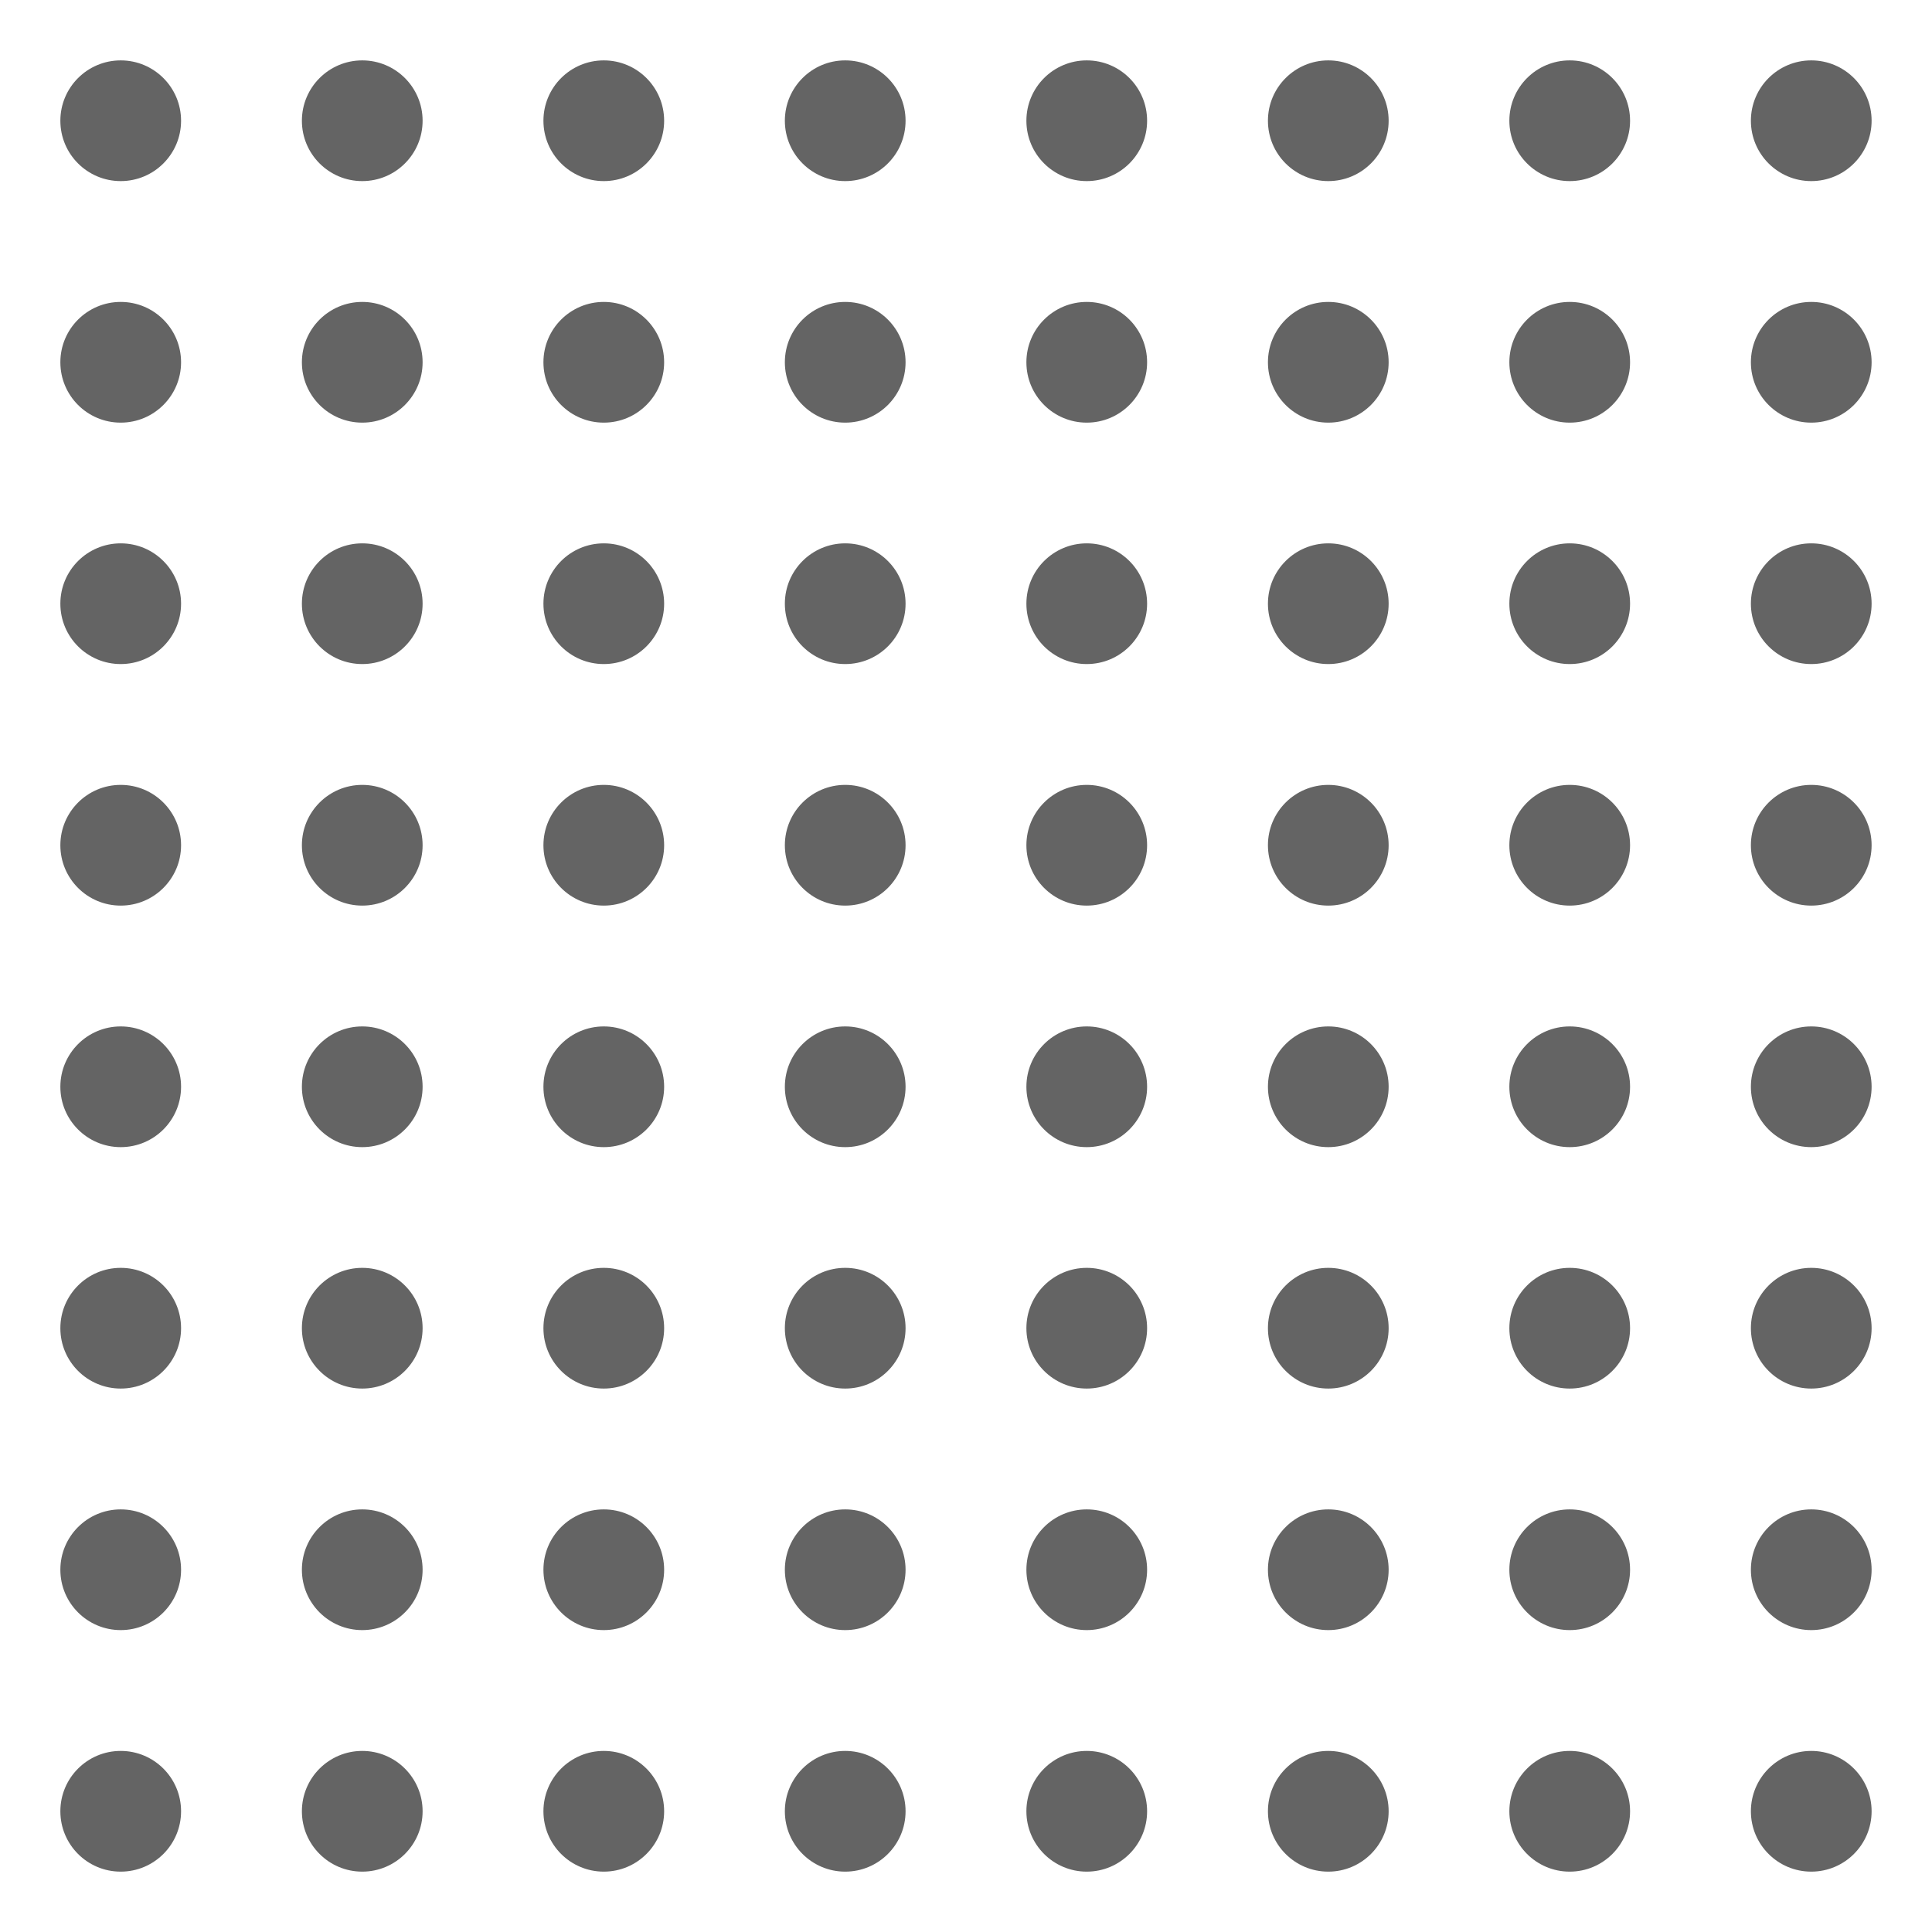
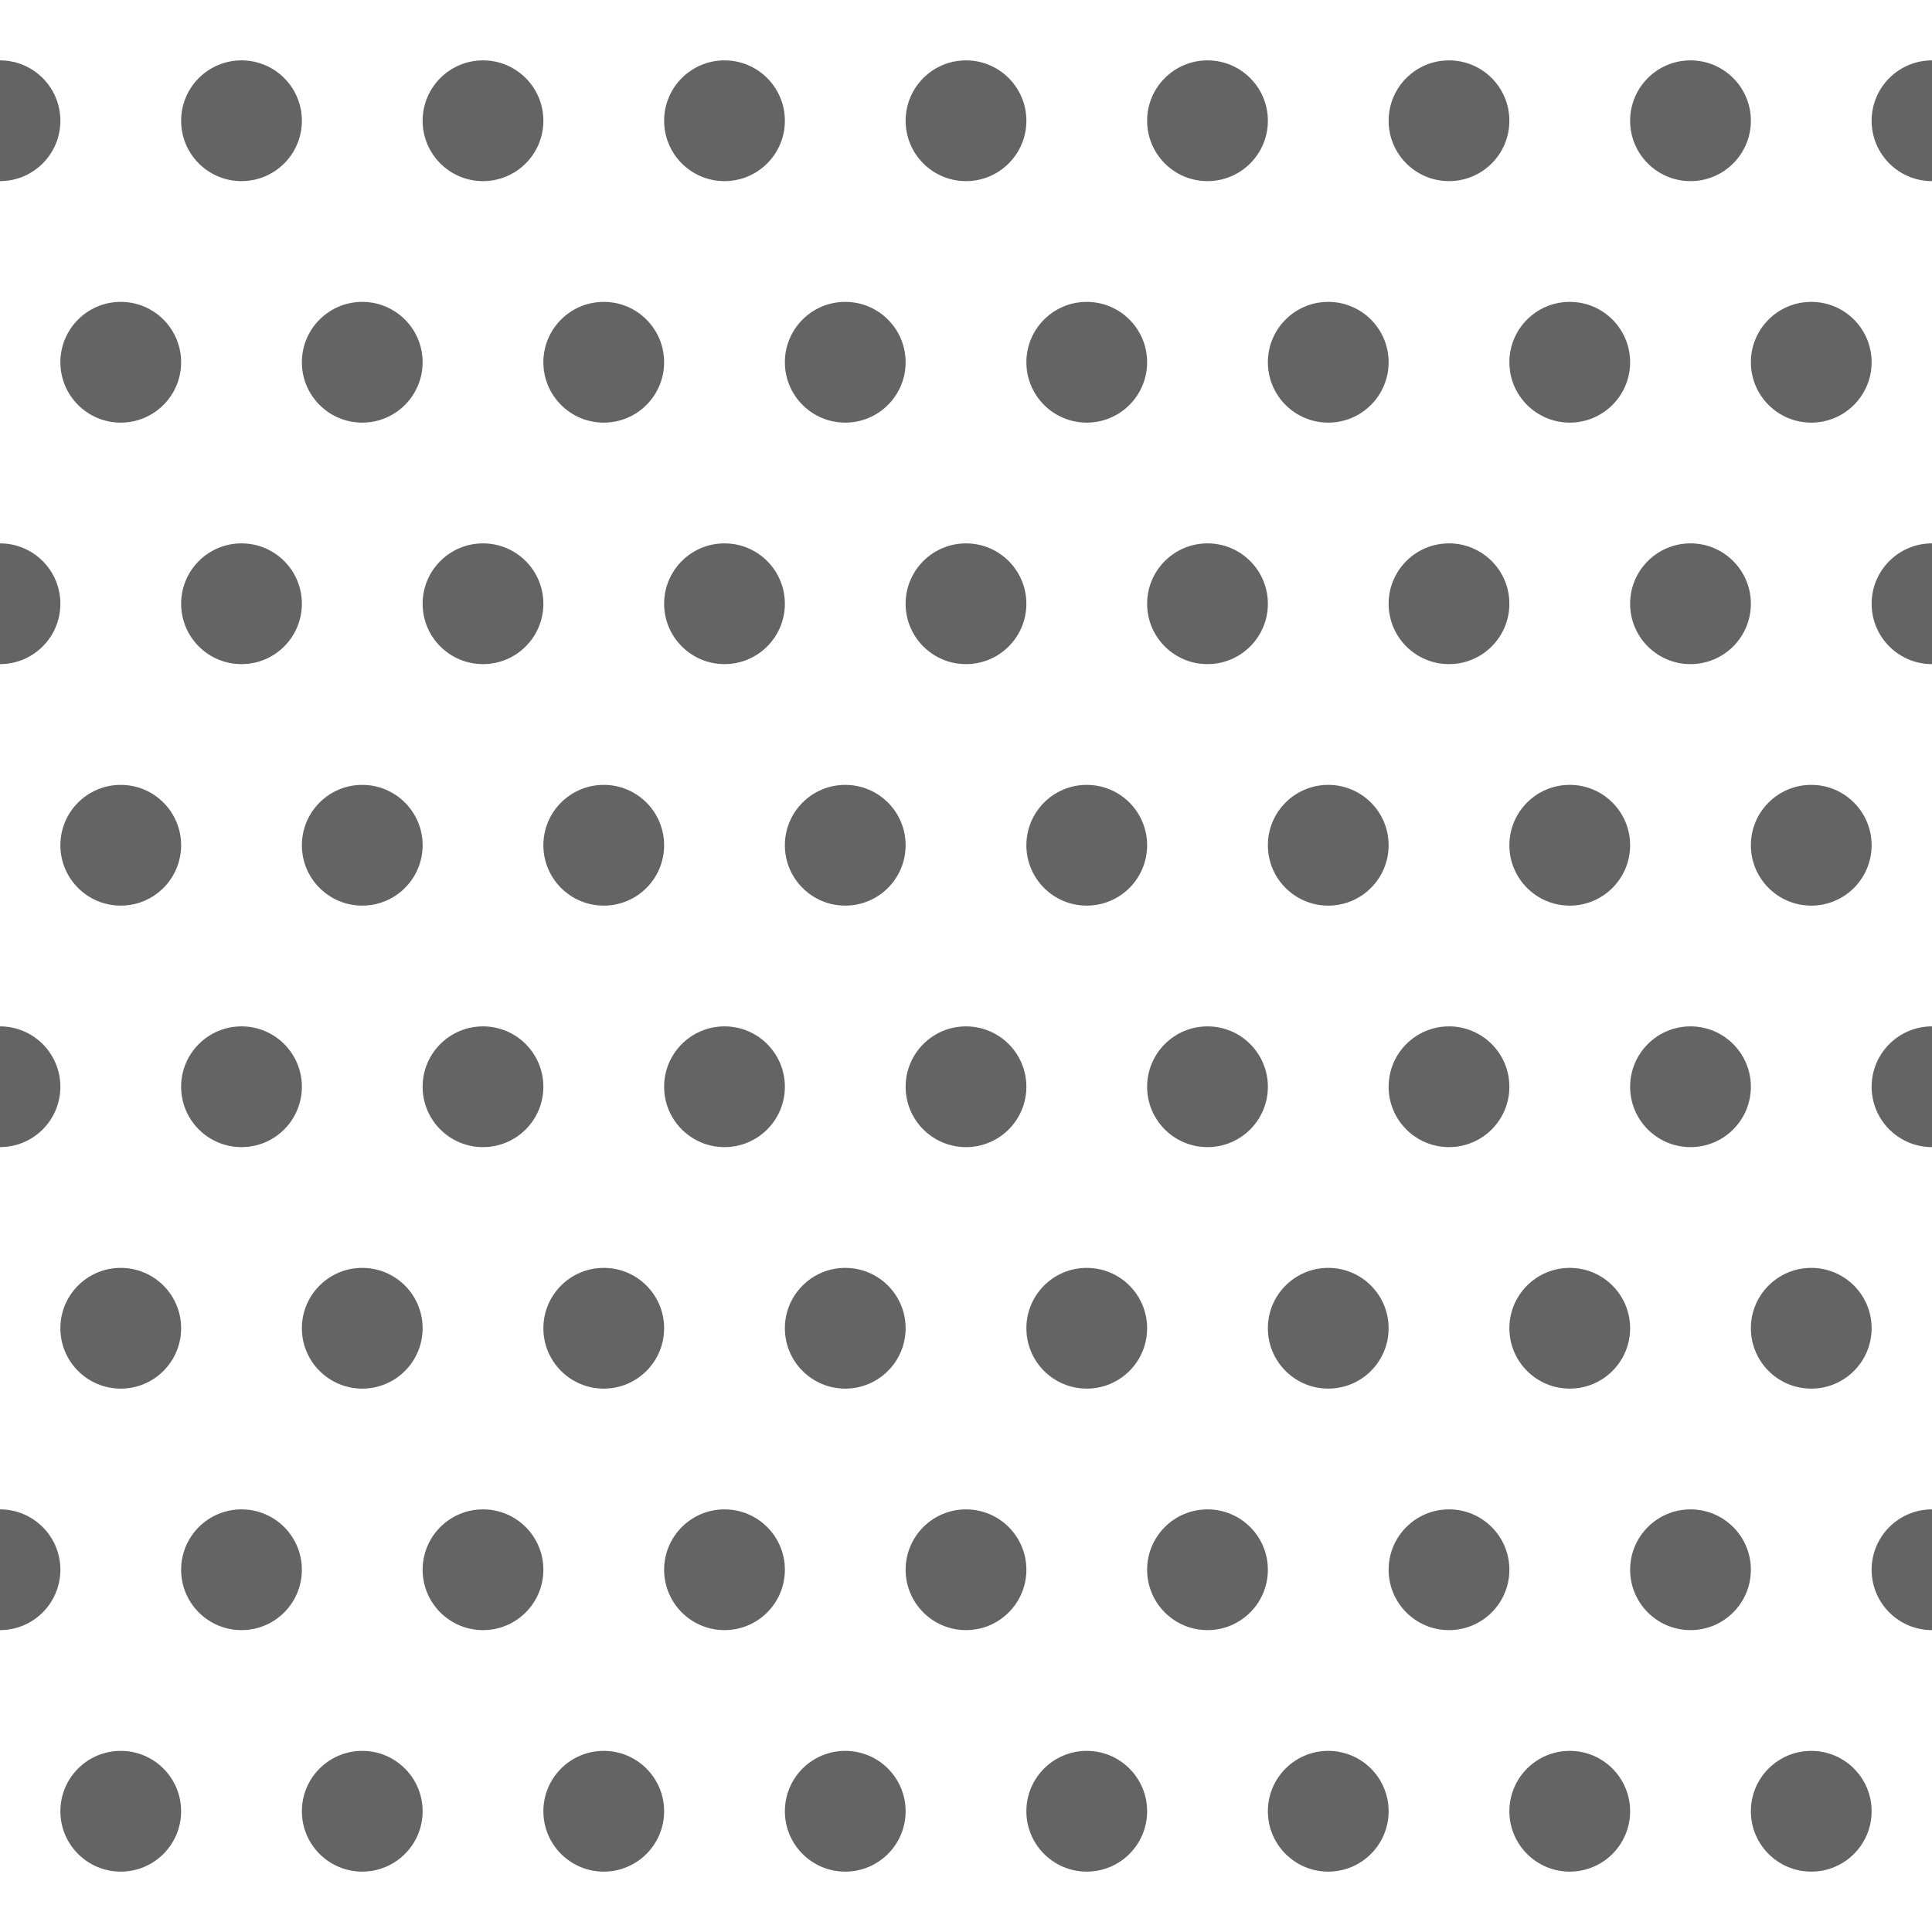
<svg xmlns="http://www.w3.org/2000/svg" version="1.1" x="0px" y="0px" viewBox="-143.5 -19.058 64 64" enable-background="new -143.5 -19.058 1024 1024" xml:space="preserve" id="svg2" width="64" height="64">
  <defs id="defs66" />
-   <g style="fill:#646464;fill-opacity:1;stroke:#000000;stroke-opacity:1" id="layer1" transform="matrix(3.779528,0,0,3.779528,-143.5,-1077.578)">
-     <circle style="opacity:1;fill:#646464;fill-opacity:1;stroke:#000000;stroke-width:0;stroke-linecap:square;stroke-linejoin:bevel;stroke-miterlimit:4;stroke-dasharray:none;stroke-opacity:1;paint-order:stroke fill markers" id="path4126-895" cx="1.058" cy="295.942" r="0.529" />
-     <circle style="opacity:1;fill:#646464;fill-opacity:1;stroke:#000000;stroke-width:0;stroke-linecap:square;stroke-linejoin:bevel;stroke-miterlimit:4;stroke-dasharray:none;stroke-opacity:1;paint-order:stroke fill markers" id="path4126-895-3" cx="3.175" cy="295.942" r="0.529" />
-     <circle style="opacity:1;fill:#646464;fill-opacity:1;stroke:#000000;stroke-width:0;stroke-linecap:square;stroke-linejoin:bevel;stroke-miterlimit:4;stroke-dasharray:none;stroke-opacity:1;paint-order:stroke fill markers" id="path4126-895-3-7" cx="5.292" cy="295.942" r="0.529" />
-     <circle style="opacity:1;fill:#646464;fill-opacity:1;stroke:#000000;stroke-width:0;stroke-linecap:square;stroke-linejoin:bevel;stroke-miterlimit:4;stroke-dasharray:none;stroke-opacity:1;paint-order:stroke fill markers" id="path4126-895-3-7-0" cx="7.408" cy="295.942" r="0.529" />
-     <circle style="opacity:1;fill:#646464;fill-opacity:1;stroke:#000000;stroke-width:0;stroke-linecap:square;stroke-linejoin:bevel;stroke-miterlimit:4;stroke-dasharray:none;stroke-opacity:1;paint-order:stroke fill markers" id="path4126-895-3-7-0-3" cx="9.525" cy="295.942" r="0.529" />
-     <circle style="opacity:1;fill:#646464;fill-opacity:1;stroke:#000000;stroke-width:0;stroke-linecap:square;stroke-linejoin:bevel;stroke-miterlimit:4;stroke-dasharray:none;stroke-opacity:1;paint-order:stroke fill markers" id="path4126-895-3-7-0-3-7" cx="11.642" cy="295.942" r="0.529" />
-     <circle style="opacity:1;fill:#646464;fill-opacity:1;stroke:#000000;stroke-width:0;stroke-linecap:square;stroke-linejoin:bevel;stroke-miterlimit:4;stroke-dasharray:none;stroke-opacity:1;paint-order:stroke fill markers" id="path4126-895-3-7-0-3-7-4" cx="13.758" cy="295.942" r="0.529" />
-     <circle style="opacity:1;fill:#646464;fill-opacity:1;stroke:#000000;stroke-width:0;stroke-linecap:square;stroke-linejoin:bevel;stroke-miterlimit:4;stroke-dasharray:none;stroke-opacity:1;paint-order:stroke fill markers" id="path4126-895-3-7-0-3-7-4-9" cx="15.875" cy="295.942" r="0.529" />
-     <circle style="opacity:1;fill:#646464;fill-opacity:1;stroke:#000000;stroke-width:0;stroke-linecap:square;stroke-linejoin:bevel;stroke-miterlimit:4;stroke-dasharray:none;stroke-opacity:1;paint-order:stroke fill markers" id="path4126-895-2" cx="1.058" cy="293.825" r="0.529" />
-     <circle style="opacity:1;fill:#646464;fill-opacity:1;stroke:#000000;stroke-width:0;stroke-linecap:square;stroke-linejoin:bevel;stroke-miterlimit:4;stroke-dasharray:none;stroke-opacity:1;paint-order:stroke fill markers" id="path4126-895-3-8" cx="3.175" cy="293.825" r="0.529" />
-     <circle style="opacity:1;fill:#646464;fill-opacity:1;stroke:#000000;stroke-width:0;stroke-linecap:square;stroke-linejoin:bevel;stroke-miterlimit:4;stroke-dasharray:none;stroke-opacity:1;paint-order:stroke fill markers" id="path4126-895-3-7-2" cx="5.292" cy="293.825" r="0.529" />
-     <circle style="opacity:1;fill:#646464;fill-opacity:1;stroke:#000000;stroke-width:0;stroke-linecap:square;stroke-linejoin:bevel;stroke-miterlimit:4;stroke-dasharray:none;stroke-opacity:1;paint-order:stroke fill markers" id="path4126-895-3-7-0-2" cx="7.408" cy="293.825" r="0.529" />
-     <circle style="opacity:1;fill:#646464;fill-opacity:1;stroke:#000000;stroke-width:0;stroke-linecap:square;stroke-linejoin:bevel;stroke-miterlimit:4;stroke-dasharray:none;stroke-opacity:1;paint-order:stroke fill markers" id="path4126-895-3-7-0-3-1" cx="9.525" cy="293.825" r="0.529" />
-     <circle style="opacity:1;fill:#646464;fill-opacity:1;stroke:#000000;stroke-width:0;stroke-linecap:square;stroke-linejoin:bevel;stroke-miterlimit:4;stroke-dasharray:none;stroke-opacity:1;paint-order:stroke fill markers" id="path4126-895-3-7-0-3-7-3" cx="11.642" cy="293.825" r="0.529" />
-     <circle style="opacity:1;fill:#646464;fill-opacity:1;stroke:#000000;stroke-width:0;stroke-linecap:square;stroke-linejoin:bevel;stroke-miterlimit:4;stroke-dasharray:none;stroke-opacity:1;paint-order:stroke fill markers" id="path4126-895-3-7-0-3-7-4-0" cx="13.758" cy="293.825" r="0.529" />
-     <circle style="opacity:1;fill:#646464;fill-opacity:1;stroke:#000000;stroke-width:0;stroke-linecap:square;stroke-linejoin:bevel;stroke-miterlimit:4;stroke-dasharray:none;stroke-opacity:1;paint-order:stroke fill markers" id="path4126-895-3-7-0-3-7-4-9-0" cx="15.875" cy="293.825" r="0.529" />
-     <circle style="opacity:1;fill:#646464;fill-opacity:1;stroke:#000000;stroke-width:0;stroke-linecap:square;stroke-linejoin:bevel;stroke-miterlimit:4;stroke-dasharray:none;stroke-opacity:1;paint-order:stroke fill markers" id="path4126-895-32" cx="1.058" cy="291.708" r="0.529" />
-     <circle style="opacity:1;fill:#646464;fill-opacity:1;stroke:#000000;stroke-width:0;stroke-linecap:square;stroke-linejoin:bevel;stroke-miterlimit:4;stroke-dasharray:none;stroke-opacity:1;paint-order:stroke fill markers" id="path4126-895-3-1" cx="3.175" cy="291.708" r="0.529" />
-     <circle style="opacity:1;fill:#646464;fill-opacity:1;stroke:#000000;stroke-width:0;stroke-linecap:square;stroke-linejoin:bevel;stroke-miterlimit:4;stroke-dasharray:none;stroke-opacity:1;paint-order:stroke fill markers" id="path4126-895-3-7-08" cx="5.292" cy="291.708" r="0.529" />
-     <circle style="opacity:1;fill:#646464;fill-opacity:1;stroke:#000000;stroke-width:0;stroke-linecap:square;stroke-linejoin:bevel;stroke-miterlimit:4;stroke-dasharray:none;stroke-opacity:1;paint-order:stroke fill markers" id="path4126-895-3-7-0-4" cx="7.408" cy="291.708" r="0.529" />
-     <circle style="opacity:1;fill:#646464;fill-opacity:1;stroke:#000000;stroke-width:0;stroke-linecap:square;stroke-linejoin:bevel;stroke-miterlimit:4;stroke-dasharray:none;stroke-opacity:1;paint-order:stroke fill markers" id="path4126-895-3-7-0-3-2" cx="9.525" cy="291.708" r="0.529" />
-     <circle style="opacity:1;fill:#646464;fill-opacity:1;stroke:#000000;stroke-width:0;stroke-linecap:square;stroke-linejoin:bevel;stroke-miterlimit:4;stroke-dasharray:none;stroke-opacity:1;paint-order:stroke fill markers" id="path4126-895-3-7-0-3-7-8" cx="11.642" cy="291.708" r="0.529" />
-     <circle style="opacity:1;fill:#646464;fill-opacity:1;stroke:#000000;stroke-width:0;stroke-linecap:square;stroke-linejoin:bevel;stroke-miterlimit:4;stroke-dasharray:none;stroke-opacity:1;paint-order:stroke fill markers" id="path4126-895-3-7-0-3-7-4-8" cx="13.758" cy="291.708" r="0.529" />
-     <circle style="opacity:1;fill:#646464;fill-opacity:1;stroke:#000000;stroke-width:0;stroke-linecap:square;stroke-linejoin:bevel;stroke-miterlimit:4;stroke-dasharray:none;stroke-opacity:1;paint-order:stroke fill markers" id="path4126-895-3-7-0-3-7-4-9-7" cx="15.875" cy="291.708" r="0.529" />
-     <circle style="opacity:1;fill:#646464;fill-opacity:1;stroke:#000000;stroke-width:0;stroke-linecap:square;stroke-linejoin:bevel;stroke-miterlimit:4;stroke-dasharray:none;stroke-opacity:1;paint-order:stroke fill markers" id="path4126-895-2-6" cx="1.058" cy="289.592" r="0.529" />
-     <circle style="opacity:1;fill:#646464;fill-opacity:1;stroke:#000000;stroke-width:0;stroke-linecap:square;stroke-linejoin:bevel;stroke-miterlimit:4;stroke-dasharray:none;stroke-opacity:1;paint-order:stroke fill markers" id="path4126-895-3-8-8" cx="3.175" cy="289.592" r="0.529" />
-     <circle style="opacity:1;fill:#646464;fill-opacity:1;stroke:#000000;stroke-width:0;stroke-linecap:square;stroke-linejoin:bevel;stroke-miterlimit:4;stroke-dasharray:none;stroke-opacity:1;paint-order:stroke fill markers" id="path4126-895-3-7-2-9" cx="5.292" cy="289.592" r="0.529" />
-     <circle style="opacity:1;fill:#646464;fill-opacity:1;stroke:#000000;stroke-width:0;stroke-linecap:square;stroke-linejoin:bevel;stroke-miterlimit:4;stroke-dasharray:none;stroke-opacity:1;paint-order:stroke fill markers" id="path4126-895-3-7-0-2-6" cx="7.408" cy="289.592" r="0.529" />
-     <circle style="opacity:1;fill:#646464;fill-opacity:1;stroke:#000000;stroke-width:0;stroke-linecap:square;stroke-linejoin:bevel;stroke-miterlimit:4;stroke-dasharray:none;stroke-opacity:1;paint-order:stroke fill markers" id="path4126-895-3-7-0-3-1-3" cx="9.525" cy="289.592" r="0.529" />
-     <circle style="opacity:1;fill:#646464;fill-opacity:1;stroke:#000000;stroke-width:0;stroke-linecap:square;stroke-linejoin:bevel;stroke-miterlimit:4;stroke-dasharray:none;stroke-opacity:1;paint-order:stroke fill markers" id="path4126-895-3-7-0-3-7-3-2" cx="11.642" cy="289.592" r="0.529" />
-     <circle style="opacity:1;fill:#646464;fill-opacity:1;stroke:#000000;stroke-width:0;stroke-linecap:square;stroke-linejoin:bevel;stroke-miterlimit:4;stroke-dasharray:none;stroke-opacity:1;paint-order:stroke fill markers" id="path4126-895-3-7-0-3-7-4-0-3" cx="13.758" cy="289.592" r="0.529" />
-     <circle style="opacity:1;fill:#646464;fill-opacity:1;stroke:#000000;stroke-width:0;stroke-linecap:square;stroke-linejoin:bevel;stroke-miterlimit:4;stroke-dasharray:none;stroke-opacity:1;paint-order:stroke fill markers" id="path4126-895-3-7-0-3-7-4-9-0-6" cx="15.875" cy="289.592" r="0.529" />
-     <circle style="opacity:1;fill:#646464;fill-opacity:1;stroke:#000000;stroke-width:0;stroke-linecap:square;stroke-linejoin:bevel;stroke-miterlimit:4;stroke-dasharray:none;stroke-opacity:1;paint-order:stroke fill markers" id="path4126-895-0" cx="1.058" cy="287.475" r="0.529" />
-     <circle style="opacity:1;fill:#646464;fill-opacity:1;stroke:#000000;stroke-width:0;stroke-linecap:square;stroke-linejoin:bevel;stroke-miterlimit:4;stroke-dasharray:none;stroke-opacity:1;paint-order:stroke fill markers" id="path4126-895-3-16" cx="3.175" cy="287.475" r="0.529" />
-     <circle style="opacity:1;fill:#646464;fill-opacity:1;stroke:#000000;stroke-width:0;stroke-linecap:square;stroke-linejoin:bevel;stroke-miterlimit:4;stroke-dasharray:none;stroke-opacity:1;paint-order:stroke fill markers" id="path4126-895-3-7-3" cx="5.292" cy="287.475" r="0.529" />
-     <circle style="opacity:1;fill:#646464;fill-opacity:1;stroke:#000000;stroke-width:0;stroke-linecap:square;stroke-linejoin:bevel;stroke-miterlimit:4;stroke-dasharray:none;stroke-opacity:1;paint-order:stroke fill markers" id="path4126-895-3-7-0-5" cx="7.408" cy="287.475" r="0.529" />
-     <circle style="opacity:1;fill:#646464;fill-opacity:1;stroke:#000000;stroke-width:0;stroke-linecap:square;stroke-linejoin:bevel;stroke-miterlimit:4;stroke-dasharray:none;stroke-opacity:1;paint-order:stroke fill markers" id="path4126-895-3-7-0-3-6" cx="9.525" cy="287.475" r="0.529" />
-     <circle style="opacity:1;fill:#646464;fill-opacity:1;stroke:#000000;stroke-width:0;stroke-linecap:square;stroke-linejoin:bevel;stroke-miterlimit:4;stroke-dasharray:none;stroke-opacity:1;paint-order:stroke fill markers" id="path4126-895-3-7-0-3-7-0" cx="11.642" cy="287.475" r="0.529" />
-     <circle style="opacity:1;fill:#646464;fill-opacity:1;stroke:#000000;stroke-width:0;stroke-linecap:square;stroke-linejoin:bevel;stroke-miterlimit:4;stroke-dasharray:none;stroke-opacity:1;paint-order:stroke fill markers" id="path4126-895-3-7-0-3-7-4-05" cx="13.758" cy="287.475" r="0.529" />
-     <circle style="opacity:1;fill:#646464;fill-opacity:1;stroke:#000000;stroke-width:0;stroke-linecap:square;stroke-linejoin:bevel;stroke-miterlimit:4;stroke-dasharray:none;stroke-opacity:1;paint-order:stroke fill markers" id="path4126-895-3-7-0-3-7-4-9-2" cx="15.875" cy="287.475" r="0.529" />
-     <circle style="opacity:1;fill:#646464;fill-opacity:1;stroke:#000000;stroke-width:0;stroke-linecap:square;stroke-linejoin:bevel;stroke-miterlimit:4;stroke-dasharray:none;stroke-opacity:1;paint-order:stroke fill markers" id="path4126-895-2-8" cx="1.058" cy="285.358" r="0.529" />
-     <circle style="opacity:1;fill:#646464;fill-opacity:1;stroke:#000000;stroke-width:0;stroke-linecap:square;stroke-linejoin:bevel;stroke-miterlimit:4;stroke-dasharray:none;stroke-opacity:1;paint-order:stroke fill markers" id="path4126-895-3-8-3" cx="3.175" cy="285.358" r="0.529" />
-     <circle style="opacity:1;fill:#646464;fill-opacity:1;stroke:#000000;stroke-width:0;stroke-linecap:square;stroke-linejoin:bevel;stroke-miterlimit:4;stroke-dasharray:none;stroke-opacity:1;paint-order:stroke fill markers" id="path4126-895-3-7-2-1" cx="5.292" cy="285.358" r="0.529" />
-     <circle style="opacity:1;fill:#646464;fill-opacity:1;stroke:#000000;stroke-width:0;stroke-linecap:square;stroke-linejoin:bevel;stroke-miterlimit:4;stroke-dasharray:none;stroke-opacity:1;paint-order:stroke fill markers" id="path4126-895-3-7-0-2-61" cx="7.408" cy="285.358" r="0.529" />
-     <circle style="opacity:1;fill:#646464;fill-opacity:1;stroke:#000000;stroke-width:0;stroke-linecap:square;stroke-linejoin:bevel;stroke-miterlimit:4;stroke-dasharray:none;stroke-opacity:1;paint-order:stroke fill markers" id="path4126-895-3-7-0-3-1-5" cx="9.525" cy="285.358" r="0.529" />
-     <circle style="opacity:1;fill:#646464;fill-opacity:1;stroke:#000000;stroke-width:0;stroke-linecap:square;stroke-linejoin:bevel;stroke-miterlimit:4;stroke-dasharray:none;stroke-opacity:1;paint-order:stroke fill markers" id="path4126-895-3-7-0-3-7-3-5" cx="11.642" cy="285.358" r="0.529" />
-     <circle style="opacity:1;fill:#646464;fill-opacity:1;stroke:#000000;stroke-width:0;stroke-linecap:square;stroke-linejoin:bevel;stroke-miterlimit:4;stroke-dasharray:none;stroke-opacity:1;paint-order:stroke fill markers" id="path4126-895-3-7-0-3-7-4-0-1" cx="13.758" cy="285.358" r="0.529" />
-     <circle style="opacity:1;fill:#646464;fill-opacity:1;stroke:#000000;stroke-width:0;stroke-linecap:square;stroke-linejoin:bevel;stroke-miterlimit:4;stroke-dasharray:none;stroke-opacity:1;paint-order:stroke fill markers" id="path4126-895-3-7-0-3-7-4-9-0-5" cx="15.875" cy="285.358" r="0.529" />
-     <circle style="opacity:1;fill:#646464;fill-opacity:1;stroke:#000000;stroke-width:0;stroke-linecap:square;stroke-linejoin:bevel;stroke-miterlimit:4;stroke-dasharray:none;stroke-opacity:1;paint-order:stroke fill markers" id="path4126-895-32-4" cx="1.058" cy="283.242" r="0.529" />
-     <circle style="opacity:1;fill:#646464;fill-opacity:1;stroke:#000000;stroke-width:0;stroke-linecap:square;stroke-linejoin:bevel;stroke-miterlimit:4;stroke-dasharray:none;stroke-opacity:1;paint-order:stroke fill markers" id="path4126-895-3-1-5" cx="3.175" cy="283.242" r="0.529" />
-     <circle style="opacity:1;fill:#646464;fill-opacity:1;stroke:#000000;stroke-width:0;stroke-linecap:square;stroke-linejoin:bevel;stroke-miterlimit:4;stroke-dasharray:none;stroke-opacity:1;paint-order:stroke fill markers" id="path4126-895-3-7-08-7" cx="5.292" cy="283.242" r="0.529" />
-     <circle style="opacity:1;fill:#646464;fill-opacity:1;stroke:#000000;stroke-width:0;stroke-linecap:square;stroke-linejoin:bevel;stroke-miterlimit:4;stroke-dasharray:none;stroke-opacity:1;paint-order:stroke fill markers" id="path4126-895-3-7-0-4-4" cx="7.408" cy="283.242" r="0.529" />
-     <circle style="opacity:1;fill:#646464;fill-opacity:1;stroke:#000000;stroke-width:0;stroke-linecap:square;stroke-linejoin:bevel;stroke-miterlimit:4;stroke-dasharray:none;stroke-opacity:1;paint-order:stroke fill markers" id="path4126-895-3-7-0-3-2-2" cx="9.525" cy="283.242" r="0.529" />
-     <circle style="opacity:1;fill:#646464;fill-opacity:1;stroke:#000000;stroke-width:0;stroke-linecap:square;stroke-linejoin:bevel;stroke-miterlimit:4;stroke-dasharray:none;stroke-opacity:1;paint-order:stroke fill markers" id="path4126-895-3-7-0-3-7-8-3" cx="11.642" cy="283.242" r="0.529" />
-     <circle style="opacity:1;fill:#646464;fill-opacity:1;stroke:#000000;stroke-width:0;stroke-linecap:square;stroke-linejoin:bevel;stroke-miterlimit:4;stroke-dasharray:none;stroke-opacity:1;paint-order:stroke fill markers" id="path4126-895-3-7-0-3-7-4-8-6" cx="13.758" cy="283.242" r="0.529" />
-     <circle style="opacity:1;fill:#646464;fill-opacity:1;stroke:#000000;stroke-width:0;stroke-linecap:square;stroke-linejoin:bevel;stroke-miterlimit:4;stroke-dasharray:none;stroke-opacity:1;paint-order:stroke fill markers" id="path4126-895-3-7-0-3-7-4-9-7-8" cx="15.875" cy="283.242" r="0.529" />
-     <circle style="opacity:1;fill:#646464;fill-opacity:1;stroke:#000000;stroke-width:0;stroke-linecap:square;stroke-linejoin:bevel;stroke-miterlimit:4;stroke-dasharray:none;stroke-opacity:1;paint-order:stroke fill markers" id="path4126-895-2-6-3" cx="1.058" cy="281.125" r="0.529" />
-     <circle style="opacity:1;fill:#646464;fill-opacity:1;stroke:#000000;stroke-width:0;stroke-linecap:square;stroke-linejoin:bevel;stroke-miterlimit:4;stroke-dasharray:none;stroke-opacity:1;paint-order:stroke fill markers" id="path4126-895-3-8-8-5" cx="3.175" cy="281.125" r="0.529" />
-     <circle style="opacity:1;fill:#646464;fill-opacity:1;stroke:#000000;stroke-width:0;stroke-linecap:square;stroke-linejoin:bevel;stroke-miterlimit:4;stroke-dasharray:none;stroke-opacity:1;paint-order:stroke fill markers" id="path4126-895-3-7-2-9-8" cx="5.292" cy="281.125" r="0.529" />
-     <circle style="opacity:1;fill:#646464;fill-opacity:1;stroke:#000000;stroke-width:0;stroke-linecap:square;stroke-linejoin:bevel;stroke-miterlimit:4;stroke-dasharray:none;stroke-opacity:1;paint-order:stroke fill markers" id="path4126-895-3-7-0-2-6-7" cx="7.408" cy="281.125" r="0.529" />
-     <circle style="opacity:1;fill:#646464;fill-opacity:1;stroke:#000000;stroke-width:0;stroke-linecap:square;stroke-linejoin:bevel;stroke-miterlimit:4;stroke-dasharray:none;stroke-opacity:1;paint-order:stroke fill markers" id="path4126-895-3-7-0-3-1-3-0" cx="9.525" cy="281.125" r="0.529" />
-     <circle style="opacity:1;fill:#646464;fill-opacity:1;stroke:#000000;stroke-width:0;stroke-linecap:square;stroke-linejoin:bevel;stroke-miterlimit:4;stroke-dasharray:none;stroke-opacity:1;paint-order:stroke fill markers" id="path4126-895-3-7-0-3-7-3-2-5" cx="11.642" cy="281.125" r="0.529" />
-     <circle style="opacity:1;fill:#646464;fill-opacity:1;stroke:#000000;stroke-width:0;stroke-linecap:square;stroke-linejoin:bevel;stroke-miterlimit:4;stroke-dasharray:none;stroke-opacity:1;paint-order:stroke fill markers" id="path4126-895-3-7-0-3-7-4-0-3-9" cx="13.758" cy="281.125" r="0.529" />
-     <circle style="opacity:1;fill:#646464;fill-opacity:1;stroke:#000000;stroke-width:0;stroke-linecap:square;stroke-linejoin:bevel;stroke-miterlimit:4;stroke-dasharray:none;stroke-opacity:1;paint-order:stroke fill markers" id="path4126-895-3-7-0-3-7-4-9-0-6-6" cx="15.875" cy="281.125" r="0.529" />
-   </g>
+   <circle r="2" cy="40.942" cx="-139.5" id="path4126-895" style="opacity:1;fill:#646464;fill-opacity:1;stroke:#000000;stroke-width:0;stroke-linecap:square;stroke-linejoin:bevel;stroke-miterlimit:4;stroke-dasharray:none;stroke-opacity:1;paint-order:stroke fill markers" />
+   <circle r="2" cy="40.942" cx="-131.5" id="path4126-895-3" style="opacity:1;fill:#646464;fill-opacity:1;stroke:#000000;stroke-width:0;stroke-linecap:square;stroke-linejoin:bevel;stroke-miterlimit:4;stroke-dasharray:none;stroke-opacity:1;paint-order:stroke fill markers" />
+   <circle r="2" cy="40.942" cx="-123.5" id="path4126-895-3-7" style="opacity:1;fill:#646464;fill-opacity:1;stroke:#000000;stroke-width:0;stroke-linecap:square;stroke-linejoin:bevel;stroke-miterlimit:4;stroke-dasharray:none;stroke-opacity:1;paint-order:stroke fill markers" />
+   <circle r="2" cy="40.942" cx="-115.5" id="path4126-895-3-7-0" style="opacity:1;fill:#646464;fill-opacity:1;stroke:#000000;stroke-width:0;stroke-linecap:square;stroke-linejoin:bevel;stroke-miterlimit:4;stroke-dasharray:none;stroke-opacity:1;paint-order:stroke fill markers" />
+   <circle r="2" cy="40.942" cx="-107.5" id="path4126-895-3-7-0-3" style="opacity:1;fill:#646464;fill-opacity:1;stroke:#000000;stroke-width:0;stroke-linecap:square;stroke-linejoin:bevel;stroke-miterlimit:4;stroke-dasharray:none;stroke-opacity:1;paint-order:stroke fill markers" />
+   <circle r="2" cy="40.942" cx="-99.5" id="path4126-895-3-7-0-3-7" style="opacity:1;fill:#646464;fill-opacity:1;stroke:#000000;stroke-width:0;stroke-linecap:square;stroke-linejoin:bevel;stroke-miterlimit:4;stroke-dasharray:none;stroke-opacity:1;paint-order:stroke fill markers" />
+   <circle r="2" cy="40.942" cx="-91.5" id="path4126-895-3-7-0-3-7-4" style="opacity:1;fill:#646464;fill-opacity:1;stroke:#000000;stroke-width:0;stroke-linecap:square;stroke-linejoin:bevel;stroke-miterlimit:4;stroke-dasharray:none;stroke-opacity:1;paint-order:stroke fill markers" />
+   <circle r="2" cy="40.942" cx="-83.5" id="path4126-895-3-7-0-3-7-4-9" style="opacity:1;fill:#646464;fill-opacity:1;stroke:#000000;stroke-width:0;stroke-linecap:square;stroke-linejoin:bevel;stroke-miterlimit:4;stroke-dasharray:none;stroke-opacity:1;paint-order:stroke fill markers" />
+   <circle r="2" cy="32.942" cx="-135.5" id="path4126-895-2" style="opacity:1;fill:#646464;fill-opacity:1;stroke:#000000;stroke-width:0;stroke-linecap:square;stroke-linejoin:bevel;stroke-miterlimit:4;stroke-dasharray:none;stroke-opacity:1;paint-order:stroke fill markers" />
+   <circle r="2" cy="32.942" cx="-127.5" id="path4126-895-3-8" style="opacity:1;fill:#646464;fill-opacity:1;stroke:#000000;stroke-width:0;stroke-linecap:square;stroke-linejoin:bevel;stroke-miterlimit:4;stroke-dasharray:none;stroke-opacity:1;paint-order:stroke fill markers" />
+   <circle r="2" cy="32.942" cx="-119.5" id="path4126-895-3-7-2" style="opacity:1;fill:#646464;fill-opacity:1;stroke:#000000;stroke-width:0;stroke-linecap:square;stroke-linejoin:bevel;stroke-miterlimit:4;stroke-dasharray:none;stroke-opacity:1;paint-order:stroke fill markers" />
+   <circle r="2" cy="32.942" cx="-111.5" id="path4126-895-3-7-0-2" style="opacity:1;fill:#646464;fill-opacity:1;stroke:#000000;stroke-width:0;stroke-linecap:square;stroke-linejoin:bevel;stroke-miterlimit:4;stroke-dasharray:none;stroke-opacity:1;paint-order:stroke fill markers" />
+   <circle r="2" cy="32.942" cx="-103.5" id="path4126-895-3-7-0-3-1" style="opacity:1;fill:#646464;fill-opacity:1;stroke:#000000;stroke-width:0;stroke-linecap:square;stroke-linejoin:bevel;stroke-miterlimit:4;stroke-dasharray:none;stroke-opacity:1;paint-order:stroke fill markers" />
+   <circle r="2" cy="32.942" cx="-95.5" id="path4126-895-3-7-0-3-7-3" style="opacity:1;fill:#646464;fill-opacity:1;stroke:#000000;stroke-width:0;stroke-linecap:square;stroke-linejoin:bevel;stroke-miterlimit:4;stroke-dasharray:none;stroke-opacity:1;paint-order:stroke fill markers" />
+   <circle r="2" cy="32.942" cx="-87.5" id="path4126-895-3-7-0-3-7-4-0" style="opacity:1;fill:#646464;fill-opacity:1;stroke:#000000;stroke-width:0;stroke-linecap:square;stroke-linejoin:bevel;stroke-miterlimit:4;stroke-dasharray:none;stroke-opacity:1;paint-order:stroke fill markers" />
+   <circle r="2" cy="32.942" cx="-79.5" id="path4126-895-3-7-0-3-7-4-9-0" style="opacity:1;fill:#646464;fill-opacity:1;stroke:#000000;stroke-width:0;stroke-linecap:square;stroke-linejoin:bevel;stroke-miterlimit:4;stroke-dasharray:none;stroke-opacity:1;paint-order:stroke fill markers" />
+   <circle r="2" cy="24.942" cx="-139.5" id="path4126-895-32" style="opacity:1;fill:#646464;fill-opacity:1;stroke:#000000;stroke-width:0;stroke-linecap:square;stroke-linejoin:bevel;stroke-miterlimit:4;stroke-dasharray:none;stroke-opacity:1;paint-order:stroke fill markers" />
+   <circle r="2" cy="24.942" cx="-131.5" id="path4126-895-3-1" style="opacity:1;fill:#646464;fill-opacity:1;stroke:#000000;stroke-width:0;stroke-linecap:square;stroke-linejoin:bevel;stroke-miterlimit:4;stroke-dasharray:none;stroke-opacity:1;paint-order:stroke fill markers" />
+   <circle r="2" cy="24.942" cx="-123.5" id="path4126-895-3-7-08" style="opacity:1;fill:#646464;fill-opacity:1;stroke:#000000;stroke-width:0;stroke-linecap:square;stroke-linejoin:bevel;stroke-miterlimit:4;stroke-dasharray:none;stroke-opacity:1;paint-order:stroke fill markers" />
+   <circle r="2" cy="24.942" cx="-115.5" id="path4126-895-3-7-0-4" style="opacity:1;fill:#646464;fill-opacity:1;stroke:#000000;stroke-width:0;stroke-linecap:square;stroke-linejoin:bevel;stroke-miterlimit:4;stroke-dasharray:none;stroke-opacity:1;paint-order:stroke fill markers" />
+   <circle r="2" cy="24.942" cx="-107.5" id="path4126-895-3-7-0-3-2" style="opacity:1;fill:#646464;fill-opacity:1;stroke:#000000;stroke-width:0;stroke-linecap:square;stroke-linejoin:bevel;stroke-miterlimit:4;stroke-dasharray:none;stroke-opacity:1;paint-order:stroke fill markers" />
+   <circle r="2" cy="24.942" cx="-99.5" id="path4126-895-3-7-0-3-7-8" style="opacity:1;fill:#646464;fill-opacity:1;stroke:#000000;stroke-width:0;stroke-linecap:square;stroke-linejoin:bevel;stroke-miterlimit:4;stroke-dasharray:none;stroke-opacity:1;paint-order:stroke fill markers" />
+   <circle r="2" cy="24.942" cx="-91.5" id="path4126-895-3-7-0-3-7-4-8" style="opacity:1;fill:#646464;fill-opacity:1;stroke:#000000;stroke-width:0;stroke-linecap:square;stroke-linejoin:bevel;stroke-miterlimit:4;stroke-dasharray:none;stroke-opacity:1;paint-order:stroke fill markers" />
+   <circle r="2" cy="24.942" cx="-83.5" id="path4126-895-3-7-0-3-7-4-9-7" style="opacity:1;fill:#646464;fill-opacity:1;stroke:#000000;stroke-width:0;stroke-linecap:square;stroke-linejoin:bevel;stroke-miterlimit:4;stroke-dasharray:none;stroke-opacity:1;paint-order:stroke fill markers" />
+   <circle r="2" cy="16.942" cx="-135.5" id="path4126-895-2-6" style="opacity:1;fill:#646464;fill-opacity:1;stroke:#000000;stroke-width:0;stroke-linecap:square;stroke-linejoin:bevel;stroke-miterlimit:4;stroke-dasharray:none;stroke-opacity:1;paint-order:stroke fill markers" />
+   <circle r="2" cy="16.942" cx="-127.5" id="path4126-895-3-8-8" style="opacity:1;fill:#646464;fill-opacity:1;stroke:#000000;stroke-width:0;stroke-linecap:square;stroke-linejoin:bevel;stroke-miterlimit:4;stroke-dasharray:none;stroke-opacity:1;paint-order:stroke fill markers" />
+   <circle r="2" cy="16.942" cx="-119.5" id="path4126-895-3-7-2-9" style="opacity:1;fill:#646464;fill-opacity:1;stroke:#000000;stroke-width:0;stroke-linecap:square;stroke-linejoin:bevel;stroke-miterlimit:4;stroke-dasharray:none;stroke-opacity:1;paint-order:stroke fill markers" />
+   <circle r="2" cy="16.942" cx="-111.5" id="path4126-895-3-7-0-2-6" style="opacity:1;fill:#646464;fill-opacity:1;stroke:#000000;stroke-width:0;stroke-linecap:square;stroke-linejoin:bevel;stroke-miterlimit:4;stroke-dasharray:none;stroke-opacity:1;paint-order:stroke fill markers" />
+   <circle r="2" cy="16.942" cx="-103.5" id="path4126-895-3-7-0-3-1-3" style="opacity:1;fill:#646464;fill-opacity:1;stroke:#000000;stroke-width:0;stroke-linecap:square;stroke-linejoin:bevel;stroke-miterlimit:4;stroke-dasharray:none;stroke-opacity:1;paint-order:stroke fill markers" />
+   <circle r="2" cy="16.942" cx="-95.5" id="path4126-895-3-7-0-3-7-3-2" style="opacity:1;fill:#646464;fill-opacity:1;stroke:#000000;stroke-width:0;stroke-linecap:square;stroke-linejoin:bevel;stroke-miterlimit:4;stroke-dasharray:none;stroke-opacity:1;paint-order:stroke fill markers" />
+   <circle r="2" cy="16.942" cx="-87.5" id="path4126-895-3-7-0-3-7-4-0-3" style="opacity:1;fill:#646464;fill-opacity:1;stroke:#000000;stroke-width:0;stroke-linecap:square;stroke-linejoin:bevel;stroke-miterlimit:4;stroke-dasharray:none;stroke-opacity:1;paint-order:stroke fill markers" />
+   <circle r="2" cy="16.942" cx="-79.5" id="path4126-895-3-7-0-3-7-4-9-0-6" style="opacity:1;fill:#646464;fill-opacity:1;stroke:#000000;stroke-width:0;stroke-linecap:square;stroke-linejoin:bevel;stroke-miterlimit:4;stroke-dasharray:none;stroke-opacity:1;paint-order:stroke fill markers" />
+   <circle r="2" cy="8.942" cx="-139.5" id="path4126-895-0" style="opacity:1;fill:#646464;fill-opacity:1;stroke:#000000;stroke-width:0;stroke-linecap:square;stroke-linejoin:bevel;stroke-miterlimit:4;stroke-dasharray:none;stroke-opacity:1;paint-order:stroke fill markers" />
+   <circle r="2" cy="8.942" cx="-131.5" id="path4126-895-3-16" style="opacity:1;fill:#646464;fill-opacity:1;stroke:#000000;stroke-width:0;stroke-linecap:square;stroke-linejoin:bevel;stroke-miterlimit:4;stroke-dasharray:none;stroke-opacity:1;paint-order:stroke fill markers" />
+   <circle r="2" cy="8.942" cx="-123.5" id="path4126-895-3-7-3" style="opacity:1;fill:#646464;fill-opacity:1;stroke:#000000;stroke-width:0;stroke-linecap:square;stroke-linejoin:bevel;stroke-miterlimit:4;stroke-dasharray:none;stroke-opacity:1;paint-order:stroke fill markers" />
+   <circle r="2" cy="8.942" cx="-115.5" id="path4126-895-3-7-0-5" style="opacity:1;fill:#646464;fill-opacity:1;stroke:#000000;stroke-width:0;stroke-linecap:square;stroke-linejoin:bevel;stroke-miterlimit:4;stroke-dasharray:none;stroke-opacity:1;paint-order:stroke fill markers" />
+   <circle r="2" cy="8.942" cx="-107.5" id="path4126-895-3-7-0-3-6" style="opacity:1;fill:#646464;fill-opacity:1;stroke:#000000;stroke-width:0;stroke-linecap:square;stroke-linejoin:bevel;stroke-miterlimit:4;stroke-dasharray:none;stroke-opacity:1;paint-order:stroke fill markers" />
+   <circle r="2" cy="8.942" cx="-99.5" id="path4126-895-3-7-0-3-7-0" style="opacity:1;fill:#646464;fill-opacity:1;stroke:#000000;stroke-width:0;stroke-linecap:square;stroke-linejoin:bevel;stroke-miterlimit:4;stroke-dasharray:none;stroke-opacity:1;paint-order:stroke fill markers" />
+   <circle r="2" cy="8.942" cx="-91.5" id="path4126-895-3-7-0-3-7-4-05" style="opacity:1;fill:#646464;fill-opacity:1;stroke:#000000;stroke-width:0;stroke-linecap:square;stroke-linejoin:bevel;stroke-miterlimit:4;stroke-dasharray:none;stroke-opacity:1;paint-order:stroke fill markers" />
+   <circle r="2" cy="8.942" cx="-83.5" id="path4126-895-3-7-0-3-7-4-9-2" style="opacity:1;fill:#646464;fill-opacity:1;stroke:#000000;stroke-width:0;stroke-linecap:square;stroke-linejoin:bevel;stroke-miterlimit:4;stroke-dasharray:none;stroke-opacity:1;paint-order:stroke fill markers" />
+   <circle r="2" cy="0.942" cx="-135.5" id="path4126-895-2-8" style="opacity:1;fill:#646464;fill-opacity:1;stroke:#000000;stroke-width:0;stroke-linecap:square;stroke-linejoin:bevel;stroke-miterlimit:4;stroke-dasharray:none;stroke-opacity:1;paint-order:stroke fill markers" />
+   <circle r="2" cy="0.942" cx="-127.5" id="path4126-895-3-8-3" style="opacity:1;fill:#646464;fill-opacity:1;stroke:#000000;stroke-width:0;stroke-linecap:square;stroke-linejoin:bevel;stroke-miterlimit:4;stroke-dasharray:none;stroke-opacity:1;paint-order:stroke fill markers" />
+   <circle r="2" cy="0.942" cx="-119.5" id="path4126-895-3-7-2-1" style="opacity:1;fill:#646464;fill-opacity:1;stroke:#000000;stroke-width:0;stroke-linecap:square;stroke-linejoin:bevel;stroke-miterlimit:4;stroke-dasharray:none;stroke-opacity:1;paint-order:stroke fill markers" />
+   <circle r="2" cy="0.942" cx="-111.5" id="path4126-895-3-7-0-2-61" style="opacity:1;fill:#646464;fill-opacity:1;stroke:#000000;stroke-width:0;stroke-linecap:square;stroke-linejoin:bevel;stroke-miterlimit:4;stroke-dasharray:none;stroke-opacity:1;paint-order:stroke fill markers" />
+   <circle r="2" cy="0.942" cx="-103.5" id="path4126-895-3-7-0-3-1-5" style="opacity:1;fill:#646464;fill-opacity:1;stroke:#000000;stroke-width:0;stroke-linecap:square;stroke-linejoin:bevel;stroke-miterlimit:4;stroke-dasharray:none;stroke-opacity:1;paint-order:stroke fill markers" />
+   <circle r="2" cy="0.942" cx="-95.5" id="path4126-895-3-7-0-3-7-3-5" style="opacity:1;fill:#646464;fill-opacity:1;stroke:#000000;stroke-width:0;stroke-linecap:square;stroke-linejoin:bevel;stroke-miterlimit:4;stroke-dasharray:none;stroke-opacity:1;paint-order:stroke fill markers" />
+   <circle r="2" cy="0.942" cx="-87.5" id="path4126-895-3-7-0-3-7-4-0-1" style="opacity:1;fill:#646464;fill-opacity:1;stroke:#000000;stroke-width:0;stroke-linecap:square;stroke-linejoin:bevel;stroke-miterlimit:4;stroke-dasharray:none;stroke-opacity:1;paint-order:stroke fill markers" />
+   <circle r="2" cy="0.942" cx="-79.5" id="path4126-895-3-7-0-3-7-4-9-0-5" style="opacity:1;fill:#646464;fill-opacity:1;stroke:#000000;stroke-width:0;stroke-linecap:square;stroke-linejoin:bevel;stroke-miterlimit:4;stroke-dasharray:none;stroke-opacity:1;paint-order:stroke fill markers" />
+   <circle r="2" cy="-7.058" cx="-139.5" id="path4126-895-32-4" style="opacity:1;fill:#646464;fill-opacity:1;stroke:#000000;stroke-width:0;stroke-linecap:square;stroke-linejoin:bevel;stroke-miterlimit:4;stroke-dasharray:none;stroke-opacity:1;paint-order:stroke fill markers" />
+   <circle r="2" cy="-7.058" cx="-131.5" id="path4126-895-3-1-5" style="opacity:1;fill:#646464;fill-opacity:1;stroke:#000000;stroke-width:0;stroke-linecap:square;stroke-linejoin:bevel;stroke-miterlimit:4;stroke-dasharray:none;stroke-opacity:1;paint-order:stroke fill markers" />
+   <circle r="2" cy="-7.058" cx="-123.5" id="path4126-895-3-7-08-7" style="opacity:1;fill:#646464;fill-opacity:1;stroke:#000000;stroke-width:0;stroke-linecap:square;stroke-linejoin:bevel;stroke-miterlimit:4;stroke-dasharray:none;stroke-opacity:1;paint-order:stroke fill markers" />
+   <circle r="2" cy="-7.058" cx="-115.5" id="path4126-895-3-7-0-4-4" style="opacity:1;fill:#646464;fill-opacity:1;stroke:#000000;stroke-width:0;stroke-linecap:square;stroke-linejoin:bevel;stroke-miterlimit:4;stroke-dasharray:none;stroke-opacity:1;paint-order:stroke fill markers" />
+   <circle r="2" cy="-7.058" cx="-107.5" id="path4126-895-3-7-0-3-2-2" style="opacity:1;fill:#646464;fill-opacity:1;stroke:#000000;stroke-width:0;stroke-linecap:square;stroke-linejoin:bevel;stroke-miterlimit:4;stroke-dasharray:none;stroke-opacity:1;paint-order:stroke fill markers" />
+   <circle r="2" cy="-7.058" cx="-99.5" id="path4126-895-3-7-0-3-7-8-3" style="opacity:1;fill:#646464;fill-opacity:1;stroke:#000000;stroke-width:0;stroke-linecap:square;stroke-linejoin:bevel;stroke-miterlimit:4;stroke-dasharray:none;stroke-opacity:1;paint-order:stroke fill markers" />
+   <circle r="2" cy="-7.058" cx="-91.5" id="path4126-895-3-7-0-3-7-4-8-6" style="opacity:1;fill:#646464;fill-opacity:1;stroke:#000000;stroke-width:0;stroke-linecap:square;stroke-linejoin:bevel;stroke-miterlimit:4;stroke-dasharray:none;stroke-opacity:1;paint-order:stroke fill markers" />
+   <circle r="2" cy="-7.058" cx="-83.5" id="path4126-895-3-7-0-3-7-4-9-7-8" style="opacity:1;fill:#646464;fill-opacity:1;stroke:#000000;stroke-width:0;stroke-linecap:square;stroke-linejoin:bevel;stroke-miterlimit:4;stroke-dasharray:none;stroke-opacity:1;paint-order:stroke fill markers" />
+   <circle r="2" cy="-15.058" cx="-135.5" id="path4126-895-2-6-3" style="opacity:1;fill:#646464;fill-opacity:1;stroke:#000000;stroke-width:0;stroke-linecap:square;stroke-linejoin:bevel;stroke-miterlimit:4;stroke-dasharray:none;stroke-opacity:1;paint-order:stroke fill markers" />
+   <circle r="2" cy="-15.058" cx="-127.5" id="path4126-895-3-8-8-5" style="opacity:1;fill:#646464;fill-opacity:1;stroke:#000000;stroke-width:0;stroke-linecap:square;stroke-linejoin:bevel;stroke-miterlimit:4;stroke-dasharray:none;stroke-opacity:1;paint-order:stroke fill markers" />
+   <circle r="2" cy="-15.058" cx="-119.5" id="path4126-895-3-7-2-9-8" style="opacity:1;fill:#646464;fill-opacity:1;stroke:#000000;stroke-width:0;stroke-linecap:square;stroke-linejoin:bevel;stroke-miterlimit:4;stroke-dasharray:none;stroke-opacity:1;paint-order:stroke fill markers" />
+   <circle r="2" cy="-15.058" cx="-111.5" id="path4126-895-3-7-0-2-6-7" style="opacity:1;fill:#646464;fill-opacity:1;stroke:#000000;stroke-width:0;stroke-linecap:square;stroke-linejoin:bevel;stroke-miterlimit:4;stroke-dasharray:none;stroke-opacity:1;paint-order:stroke fill markers" />
+   <circle r="2" cy="-15.058" cx="-103.5" id="path4126-895-3-7-0-3-1-3-0" style="opacity:1;fill:#646464;fill-opacity:1;stroke:#000000;stroke-width:0;stroke-linecap:square;stroke-linejoin:bevel;stroke-miterlimit:4;stroke-dasharray:none;stroke-opacity:1;paint-order:stroke fill markers" />
+   <circle r="2" cy="-15.058" cx="-95.5" id="path4126-895-3-7-0-3-7-3-2-5" style="opacity:1;fill:#646464;fill-opacity:1;stroke:#000000;stroke-width:0;stroke-linecap:square;stroke-linejoin:bevel;stroke-miterlimit:4;stroke-dasharray:none;stroke-opacity:1;paint-order:stroke fill markers" />
+   <circle r="2" cy="-15.058" cx="-87.5" id="path4126-895-3-7-0-3-7-4-0-3-9" style="opacity:1;fill:#646464;fill-opacity:1;stroke:#000000;stroke-width:0;stroke-linecap:square;stroke-linejoin:bevel;stroke-miterlimit:4;stroke-dasharray:none;stroke-opacity:1;paint-order:stroke fill markers" />
+   <circle r="2" cy="-15.058" cx="-79.5" id="path4126-895-3-7-0-3-7-4-9-0-6-6" style="opacity:1;fill:#646464;fill-opacity:1;stroke:#000000;stroke-width:0;stroke-linecap:square;stroke-linejoin:bevel;stroke-miterlimit:4;stroke-dasharray:none;stroke-opacity:1;paint-order:stroke fill markers" />
+   <circle r="2" cy="32.942" cx="-143.5" id="path4126-895-3-7-0-3-7-4-9-0-7" style="opacity:1;fill:#646464;fill-opacity:1;stroke:#000000;stroke-width:0;stroke-linecap:square;stroke-linejoin:bevel;stroke-miterlimit:4;stroke-dasharray:none;stroke-opacity:1;paint-order:stroke fill markers" />
+   <circle r="2" cy="16.942" cx="-143.5" id="path4126-895-3-7-0-3-7-4-9-0-6-9" style="opacity:1;fill:#646464;fill-opacity:1;stroke:#000000;stroke-width:0;stroke-linecap:square;stroke-linejoin:bevel;stroke-miterlimit:4;stroke-dasharray:none;stroke-opacity:1;paint-order:stroke fill markers" />
+   <circle r="2" cy="0.942" cx="-143.5" id="path4126-895-3-7-0-3-7-4-9-0-5-4" style="opacity:1;fill:#646464;fill-opacity:1;stroke:#000000;stroke-width:0;stroke-linecap:square;stroke-linejoin:bevel;stroke-miterlimit:4;stroke-dasharray:none;stroke-opacity:1;paint-order:stroke fill markers" />
+   <circle r="2" cy="-15.058" cx="-143.5" id="path4126-895-3-7-0-3-7-4-9-0-6-6-9" style="opacity:1;fill:#646464;fill-opacity:1;stroke:#000000;stroke-width:0;stroke-linecap:square;stroke-linejoin:bevel;stroke-miterlimit:4;stroke-dasharray:none;stroke-opacity:1;paint-order:stroke fill markers" />
</svg>
